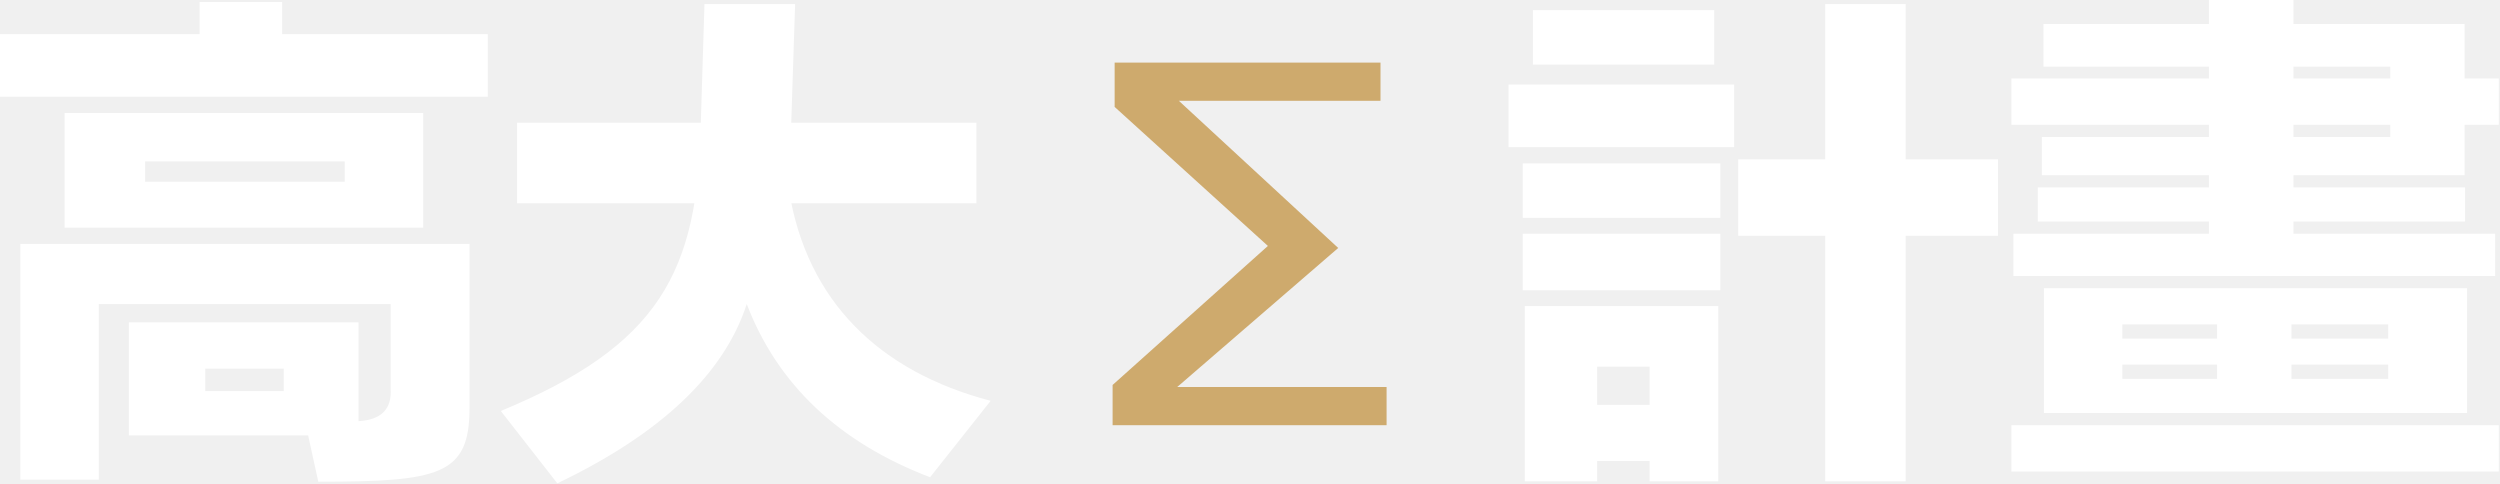
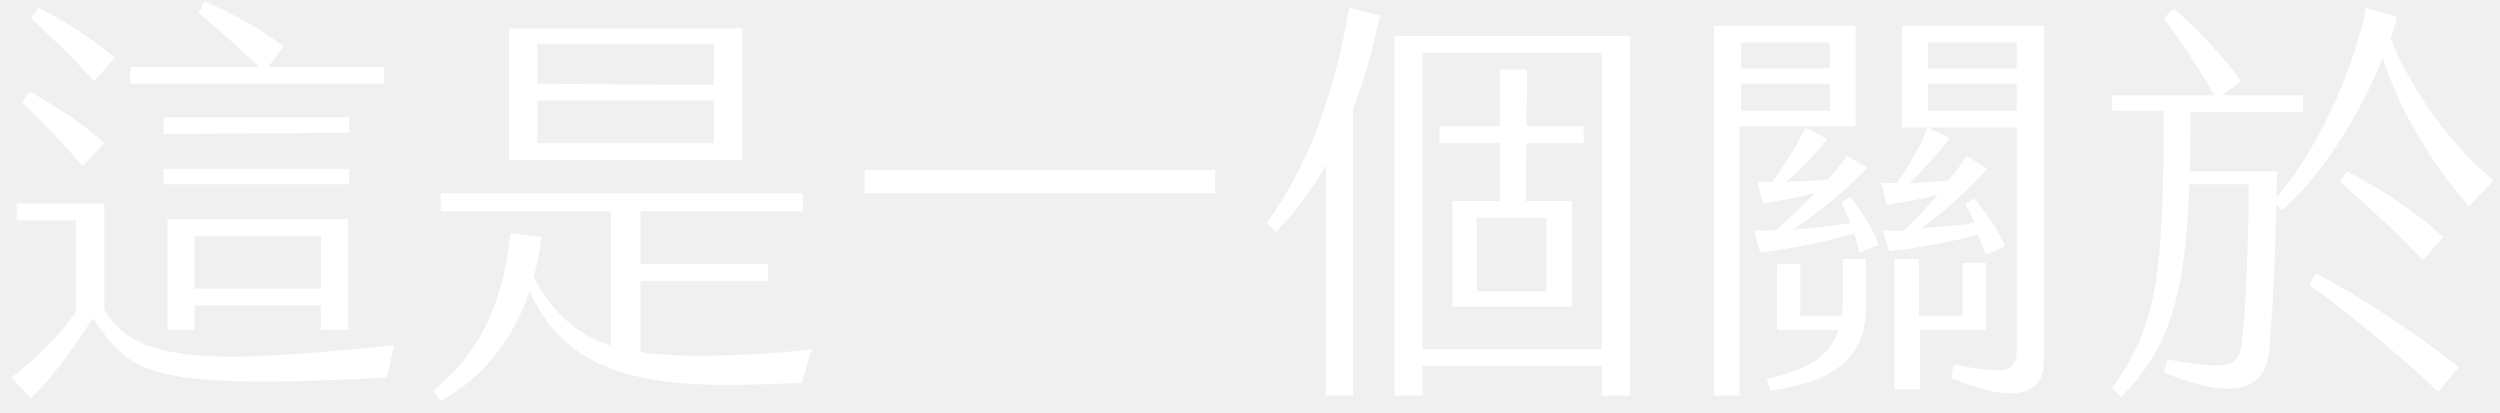
- <svg xmlns="http://www.w3.org/2000/svg" width="615" height="119" viewBox="0 0 615 119" fill="#FFF">
-   <path fill="#CEAA6D" d="M274.2,15.4h65.4v9.4H290L329.2,61l-39.6,34.2h51.5v9.4h-67.4v-9.9l38.2-34.2l-37.7-34.2L274.2,15.4L274.2,15.4z" />
-   <path d="M49.1,0.5h20.3v7.9h50.6v15.4H0V8.4h49.1V0.5z M75.8,107.1H31.7V79.3h56.5v24.3c5.6-0.3,8.2-3,7.9-7.9V74.8H24.3V118H5V60h110.5v40.4c0,16.5-7.4,18.1-37.2,18.1L75.8,107.1z M104.1,56H15.9V27.8h88.2V56z M35.7,39.7v5h49.1v-5H35.7zM50.5,90.7v5.5h19.3v-5.5H50.5z M173.3,1h22.3l-1.5,45.9c4.4,27.1,22.1,44.5,49.6,51.7l-14.9,18.8c-22.5-8.6-37.5-22.8-45.1-42.6c-5.6,17.2-21.1,31.9-46.6,44.1l-13.9-17.8c38.9-16.1,48.6-34,49.2-70.9L173.3,1z M127.2,50.1V30.2h0h113v19.8H127.2z M371.1,20.8h55.5v15.4h-55.5V20.8z M374.6,40.2h48.6v13.4h-48.6V40.2z M374.6,57.5h48.6v13.9h-48.6V57.5z M375.1,118.5V75.3h47.6v43.1h-16.9v-5h-12.9v5H375.1z M377.1,2.5h44.6v13.4h-44.6V2.5z M392.9,90.2v9.4h12.9v-9.4H392.9z M427.6,58V39.2v0l63.9,0V58H427.6z M468.8,118.4h-19.8V1h19.8V118.4z M501.3,54.5v-8.4h105.1v8.4H501.3z M564.2,57.5h49.6v10.4H495.3V57.5h48.1l0-57.5h20.8V57.5z M494.8,104.6h119.9V116H494.8V104.6z M502.8,70.9h104.1v30.7H502.8V70.9z M545.4,79.8h-23.3v3.5h65.4v-3.5h-23.8v13.4h23.8v-3.5h-65.4v3.5h23.3V79.8z M588,16.4l-85.3,0V5.9h103.6v37.2H502.3v-9.4h0H588V16.4z M494.8,30.7V19.3h119.9v11.4H494.8z" />
+ <svg xmlns="http://www.w3.org/2000/svg" width="194" height="32" viewBox="0 0 194 32" fill="#FFF">
+   <path d="M8.1,15.8V24c2.4,4.5,9.3,4.1,22.5,2.8L30,29.3c-19,1-19.8-0.4-22.8-4.6c-1.5,2.3-3.1,4.6-4.8,6.2l-1.5-1.6  c1.7-1.3,3.7-3.2,5-5.1v-7.1H1.3v-1.3 M6.4,12.9c-1.3-1.6-3.3-3.6-4.7-5l0.6-0.8C3.9,8,6.2,9.4,8.1,11.1 M7.3,6.3  C5.9,4.7,3.9,2.8,2.4,1.4L3,0.6c1.6,0.8,4.1,2.3,5.9,3.9 M20.5,5.6c-1.4-1.4-3.6-3.4-5.1-4.6l0.5-0.9c1.8,0.8,4.3,2.1,6.1,3.5   M29.8,5.2v1.3H10.1V5.2 M12.7,10.4V9.1h14.4v1.2 M12.7,14.3v-1.2h14.4v1.2 M15.1,23.7v1.9H13V17h14v8.6h-2.1v-1.9 M24.9,22.4v-4.1  h-9.8v4.1 M62.3,15v1.4H49.7v4.1h9.9v1.3h-9.9v5.5c3,0.6,10.3,0.2,13.3-0.2l0,0l-0.8,2.6c-9.9,0.5-17.8,0.4-21.1-7.1  c-1.3,3.8-3.7,6.8-6.9,8.5l-0.6-0.8c3.6-2.8,5.5-6.9,6-12.2l2.4,0.3c-0.1,1.1-0.3,2.1-0.6,3.1c1.5,2.8,3.4,4.5,6,5.3V16.4H34.2V15   M39.5,12.4V2.2h18.1v10.2 M55.4,6.6V3.4H41.7v3.1 M55.4,11.1V7.8H41.7v3.3 M67.1,15v-1.8h27.2V15 M105,30.7h-2.1V12.8  c-1.1,1.9-2.3,3.6-3.9,5.2l-0.7-0.7c3.2-4.4,5.2-9.8,6.4-16.7l2.4,0.6v0c-0.6,2.6-1.2,5-2.1,7.2 M126.5,30.7h-2.2v-2.3h-13.9v2.3  h-2.2V2.8h18.3 M110.4,27.1h13.9v-23h-13.9 M118.4,15.6h3.6v8.2h-9.3v-8.2h3.7l0-10.2h2.1 M111.7,11.1V9.8h11.2v1.3 M120,22.6v-5.7  h-5.4v5.7 M133,2H144v7.8h-9v20.9H133 M142,3.3h-6.9v2h6.9 M142,6.5h-6.9v2.1h6.9 M144,13.8c-1.5,1.1-6.2,1.8-7.2,2l-0.4-1.7  C137.5,14.2,141.8,14,144,13.8z M143.9,18.1c-2.2,0.7-5.6,1.3-7.3,1.5l-0.5-1.7c2,0,4.5-0.1,7.5-0.6l-0.7-1.6l0.7-0.4h0  c0.8,1,1.7,2.4,2.2,3.7l-1.5,0.6L143.9,18.1z M136.6,18.7c1.2-0.5,5.9-5.2,6.7-6.6l1.6,0.9C143.6,14.5,138.3,19.1,136.6,18.7z   M136.8,15c0.9-0.9,2.6-3.6,3.3-5.1l1.7,0.9C140.9,11.9,138.2,15,136.8,15z M143,23.3v-3.2v0h1.8v3.8c0,4.6-3.7,5.9-7.4,6.4  l-0.3-0.9C140.5,28.6,143,27.5,143,23.3z M137.9,25.6v-5.1h1.8v4h3.5v1.1 M153.5,18.2c-2.1,0.6-5.1,1.1-6.9,1.3l-0.5-1.6h1.6  c0.8-0.7,1.8-1.8,2.7-2.8c-1.4,0.4-2.8,0.6-4,0.8l-0.4-1.7c0.4,0,0.8,0,1.2,0c0.8-1.1,1.8-2.8,2.4-4.3l1.7,0.8  c-0.8,1.1-2.1,2.5-3.1,3.5c1,0,2-0.1,3-0.2c0.6-0.7,1.1-1.4,1.4-1.9l1.6,1c-1.3,1.5-3.4,3.4-5.1,4.6c1.4-0.1,2.9-0.2,4.1-0.4  c-0.2-0.6-0.5-1.1-0.7-1.5l0.7-0.4c0.9,1.1,1.9,2.5,2.4,3.7l-1.5,0.7C153.9,19.3,153.7,18.8,153.5,18.2L153.5,18.2z M147,20.1h1.9  v4.4h3.4v-4.1h1.8v5.2h0h-5.1v4.6H147 M158.6,28.1c0,2.7-2.6,3.2-7.2,1.2l0.2-1c4,0.7,4.9,0.7,4.9-1.2V9.9h-8.9V2h11 M156.5,3.3  h-6.9v2h6.9 M156.5,6.5h-6.9v2.1h6.9 M191.6,16c-2.7-3-5.3-7.2-6.7-11.5c-1.9,4.7-4.9,9.3-7.8,11.8l-0.7-0.7c3.2-3.5,6.2-9.9,7.2-15  l2.4,0.7c-0.1,0.6-0.3,1.1-0.5,1.7c1.8,4.3,4.8,8.4,8,11h0 M176.1,27.2c-0.3,3.3-3.1,3.8-8.2,1.7l0.3-1c4.8,0.8,5.6,0.7,5.8-1.6  c0.3-2.7,0.5-8.3,0.5-12h-4.6c-0.3,8.7-1.6,12.8-5.3,16.5l-0.7-0.7c3.5-4.8,4-8.8,4-21.5h-4V7.4h14.8v1.3H170c0,1.6,0,3.2-0.1,4.6  h6.8C176.6,18.6,176.5,22.1,176.1,27.2z M172,7.7c-1.1-2-3-4.9-4.1-6.3l0.8-0.7c1.7,1.4,4.1,4,5.2,5.6L172,7.7z M189.2,30.4  c-2.9-2.8-7.2-6.3-10-8.3l0.5-0.9v0c2.9,1.5,7.9,4.7,11.1,7.3 M188,20.2c-1.6-1.8-4.7-4.6-6.4-6.1l0.5-0.8c2.1,1,5.5,3.2,7.5,5.1" />
</svg>
